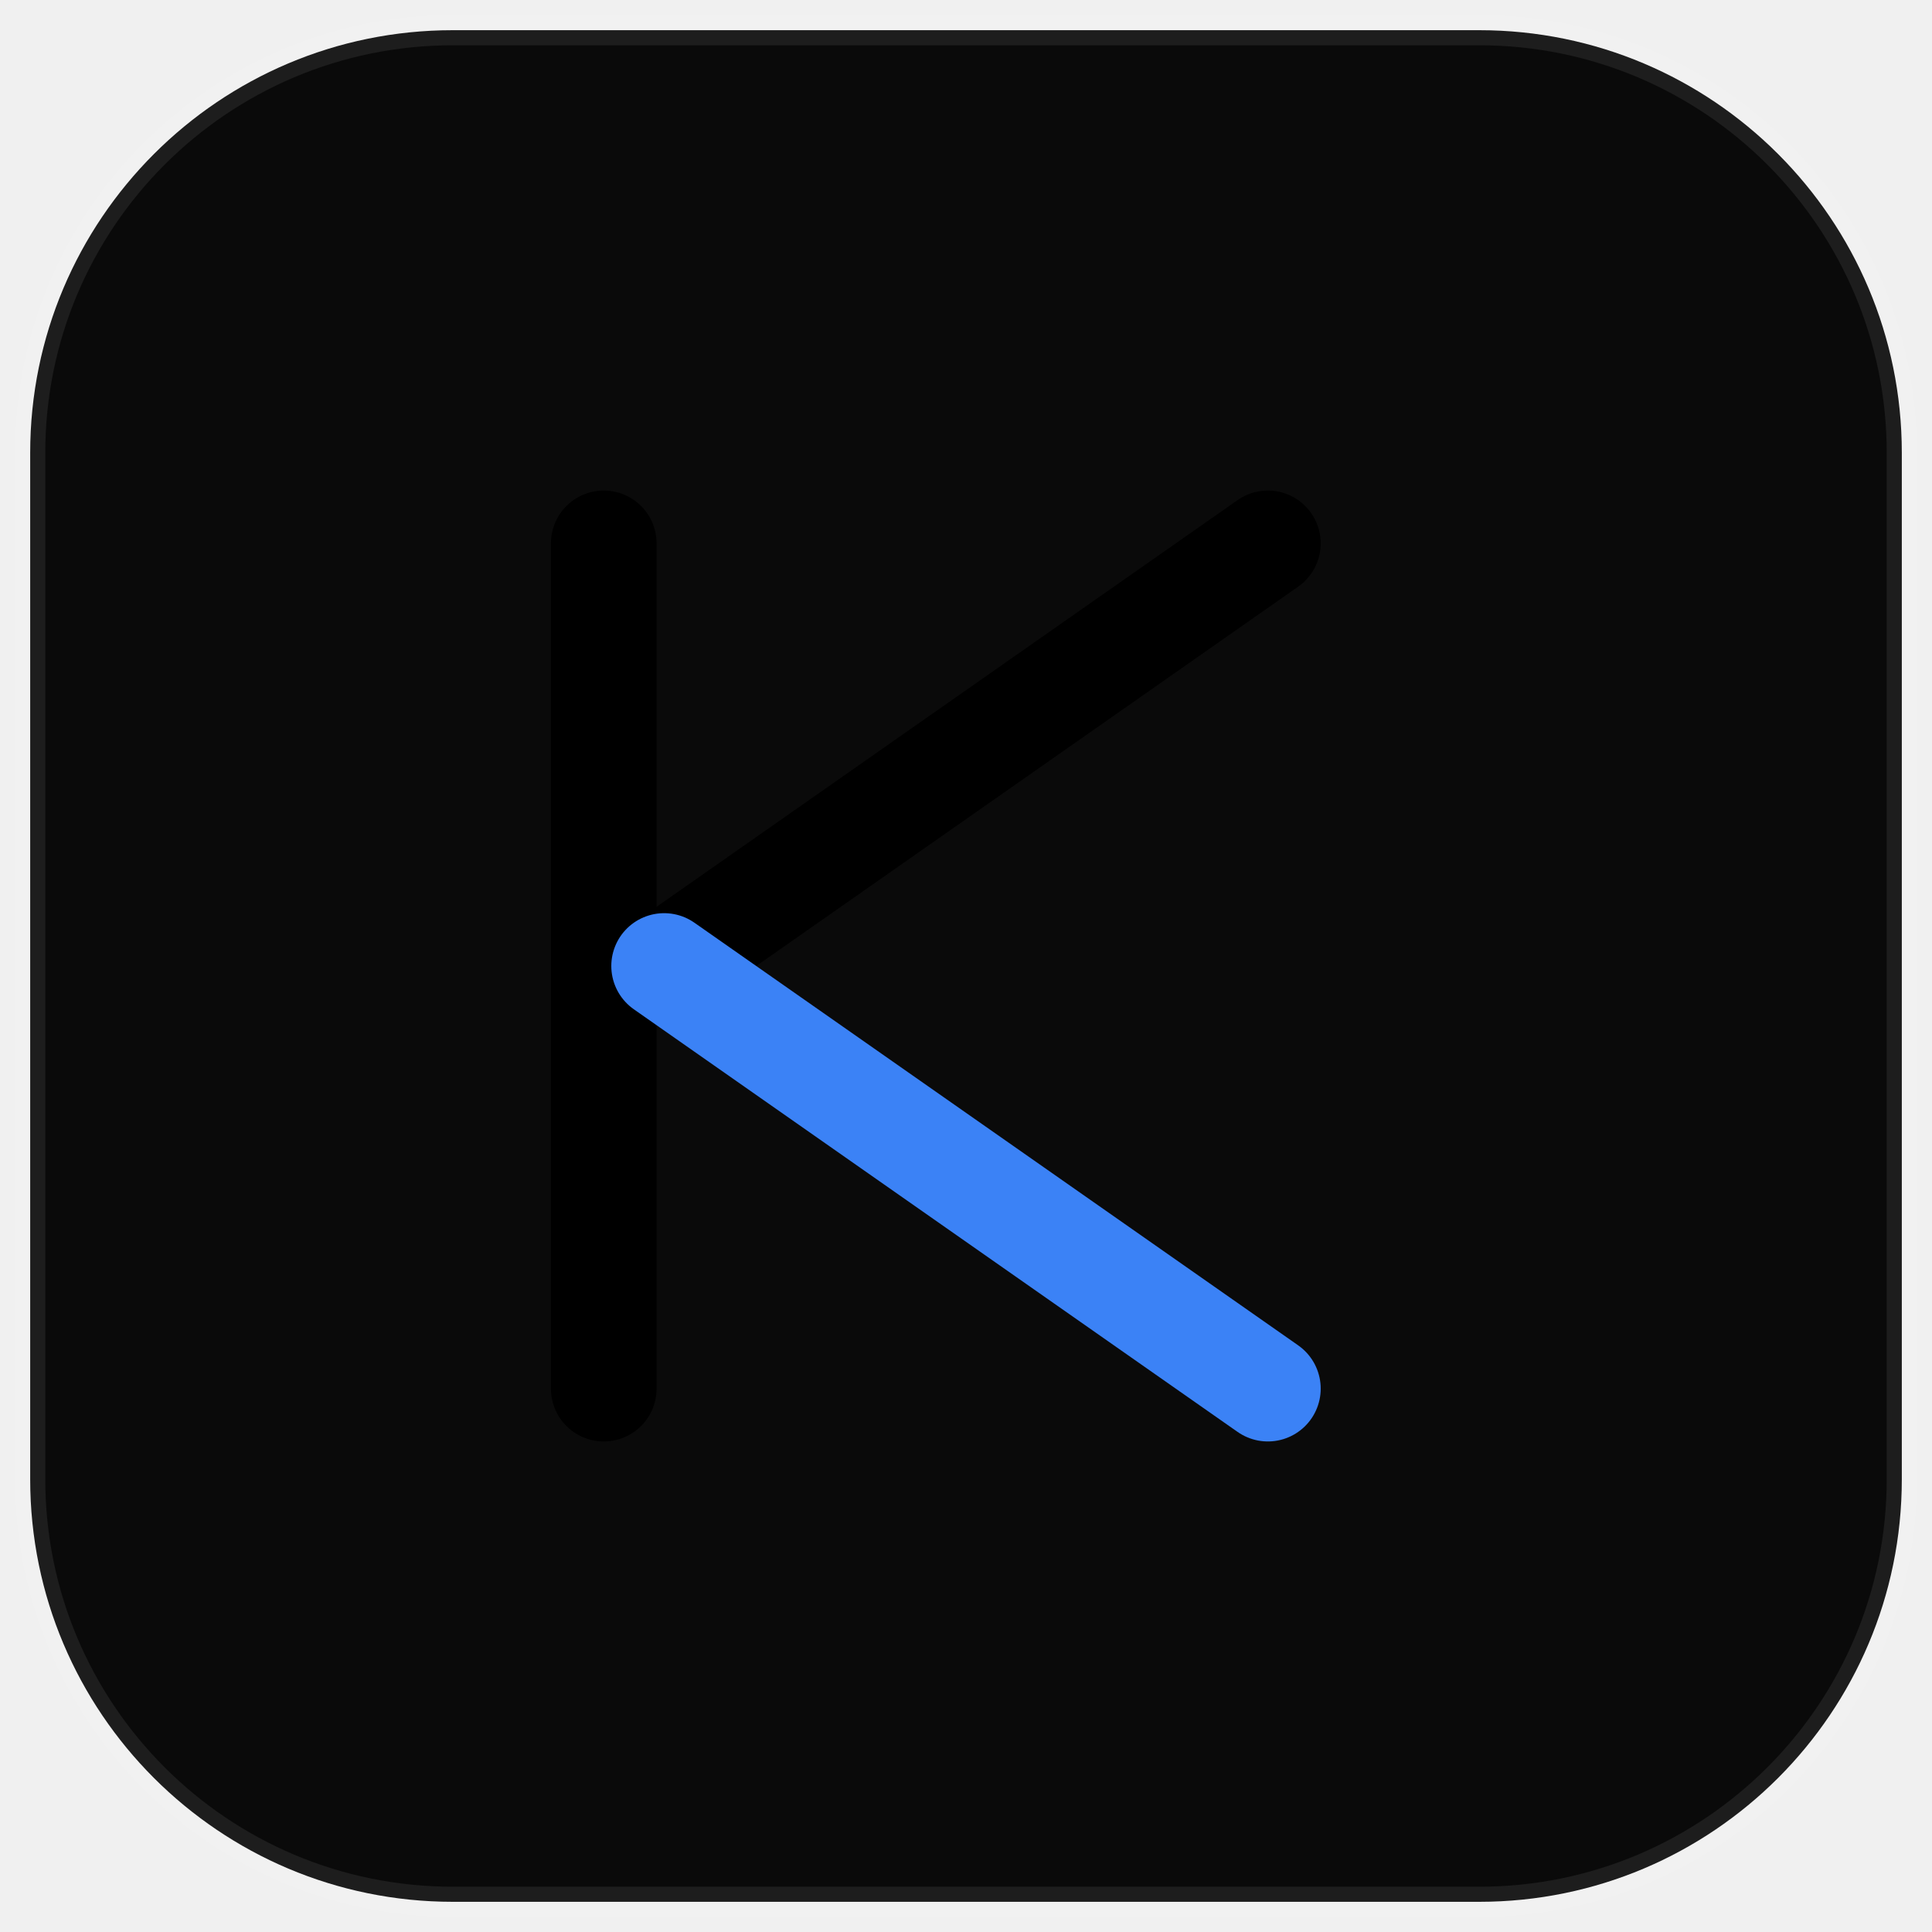
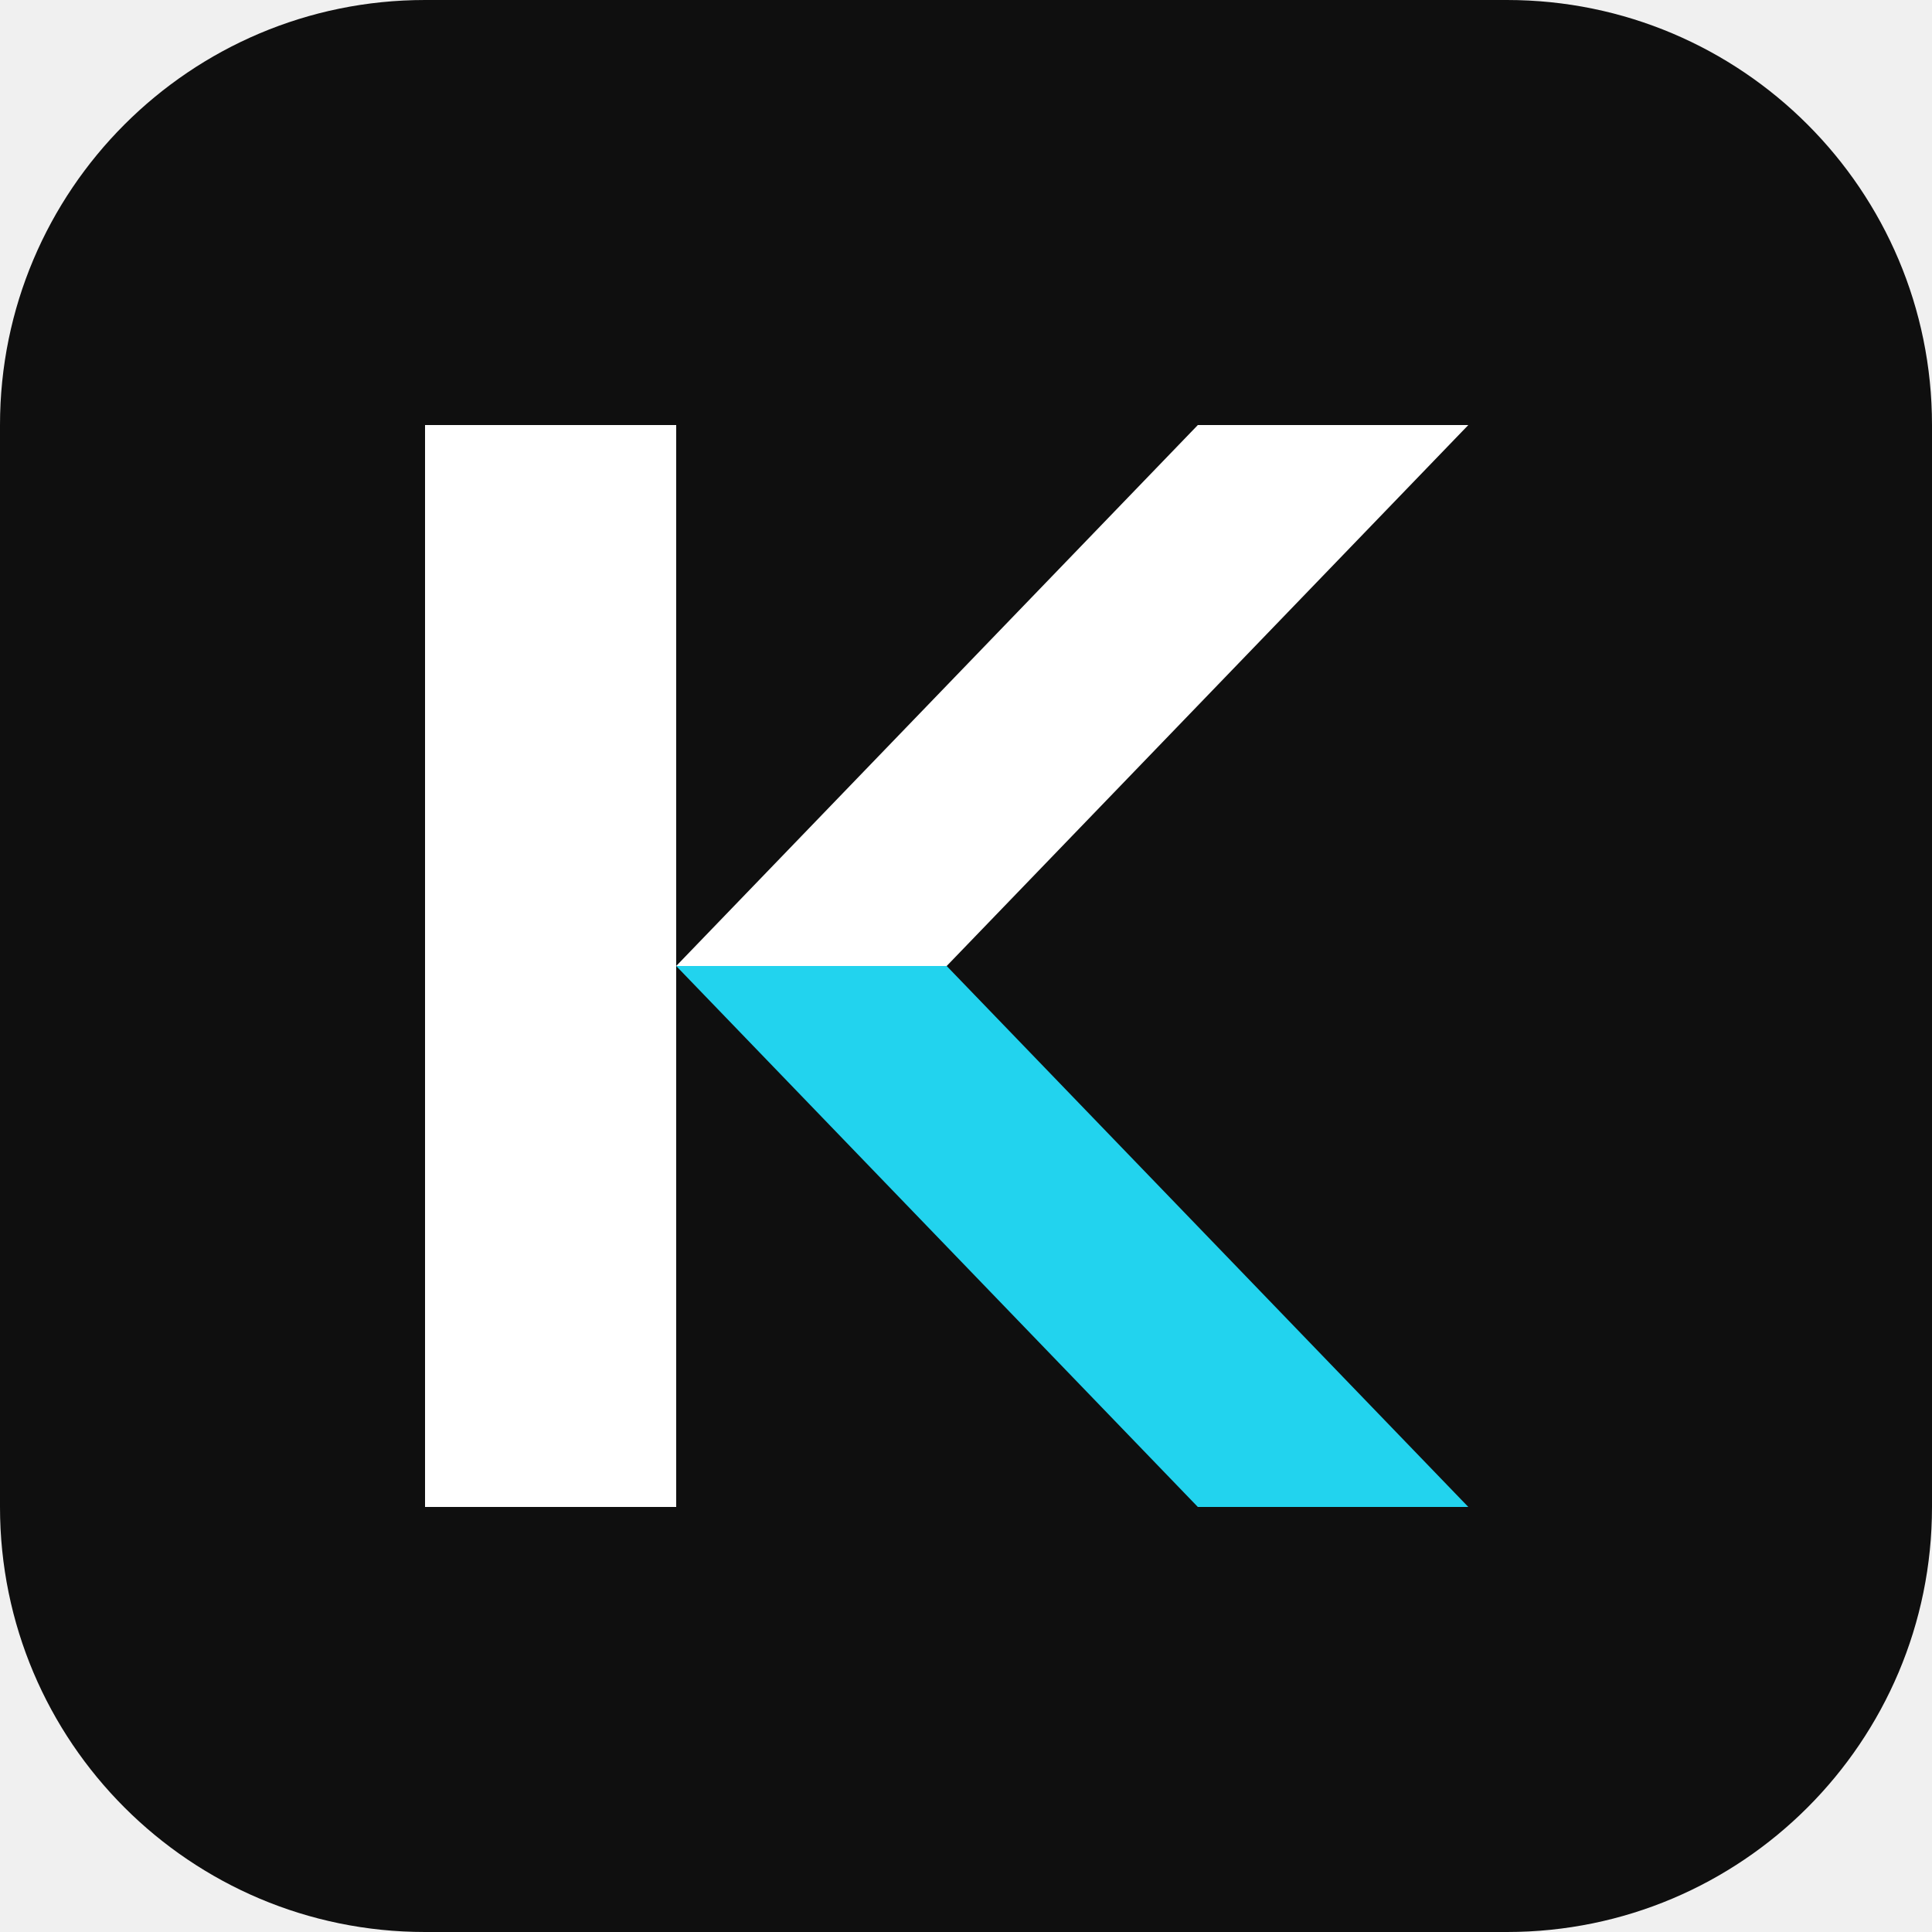
- <svg xmlns="http://www.w3.org/2000/svg" viewBox="0 0 64 64" fill="none" aria-labelledby="kove-monogram-title">
-   <rect x="1" y="1" width="62" height="62" rx="14" fill="#0A0A0A" stroke="rgba(255,255,255,0.08)" stroke-width="1" />
-   <path d="M20 18v28" stroke="currentColor" stroke-width="3.5" stroke-linecap="round" />
-   <path d="M22 32 L42 18" stroke="currentColor" stroke-width="3.5" stroke-linecap="round" />
-   <path d="M22 32 L42 46" stroke="#3b82f6" stroke-width="3.5" stroke-linecap="round" />
+ <svg xmlns="http://www.w3.org/2000/svg" viewBox="0 0 100 100" width="100" height="100" role="img" aria-label="Kove monogram">
+   <rect width="100" height="100" fill="#0f0f0f" rx="22" />
+   <rect x="22" y="22" width="13" height="56" fill="#ffffff" />
+   <polygon points="35,50 49,50 76,22 62,22" fill="#ffffff" />
+   <polygon points="35,50 49,50 76,78 62,78" fill="#22d3ee" />
</svg>
